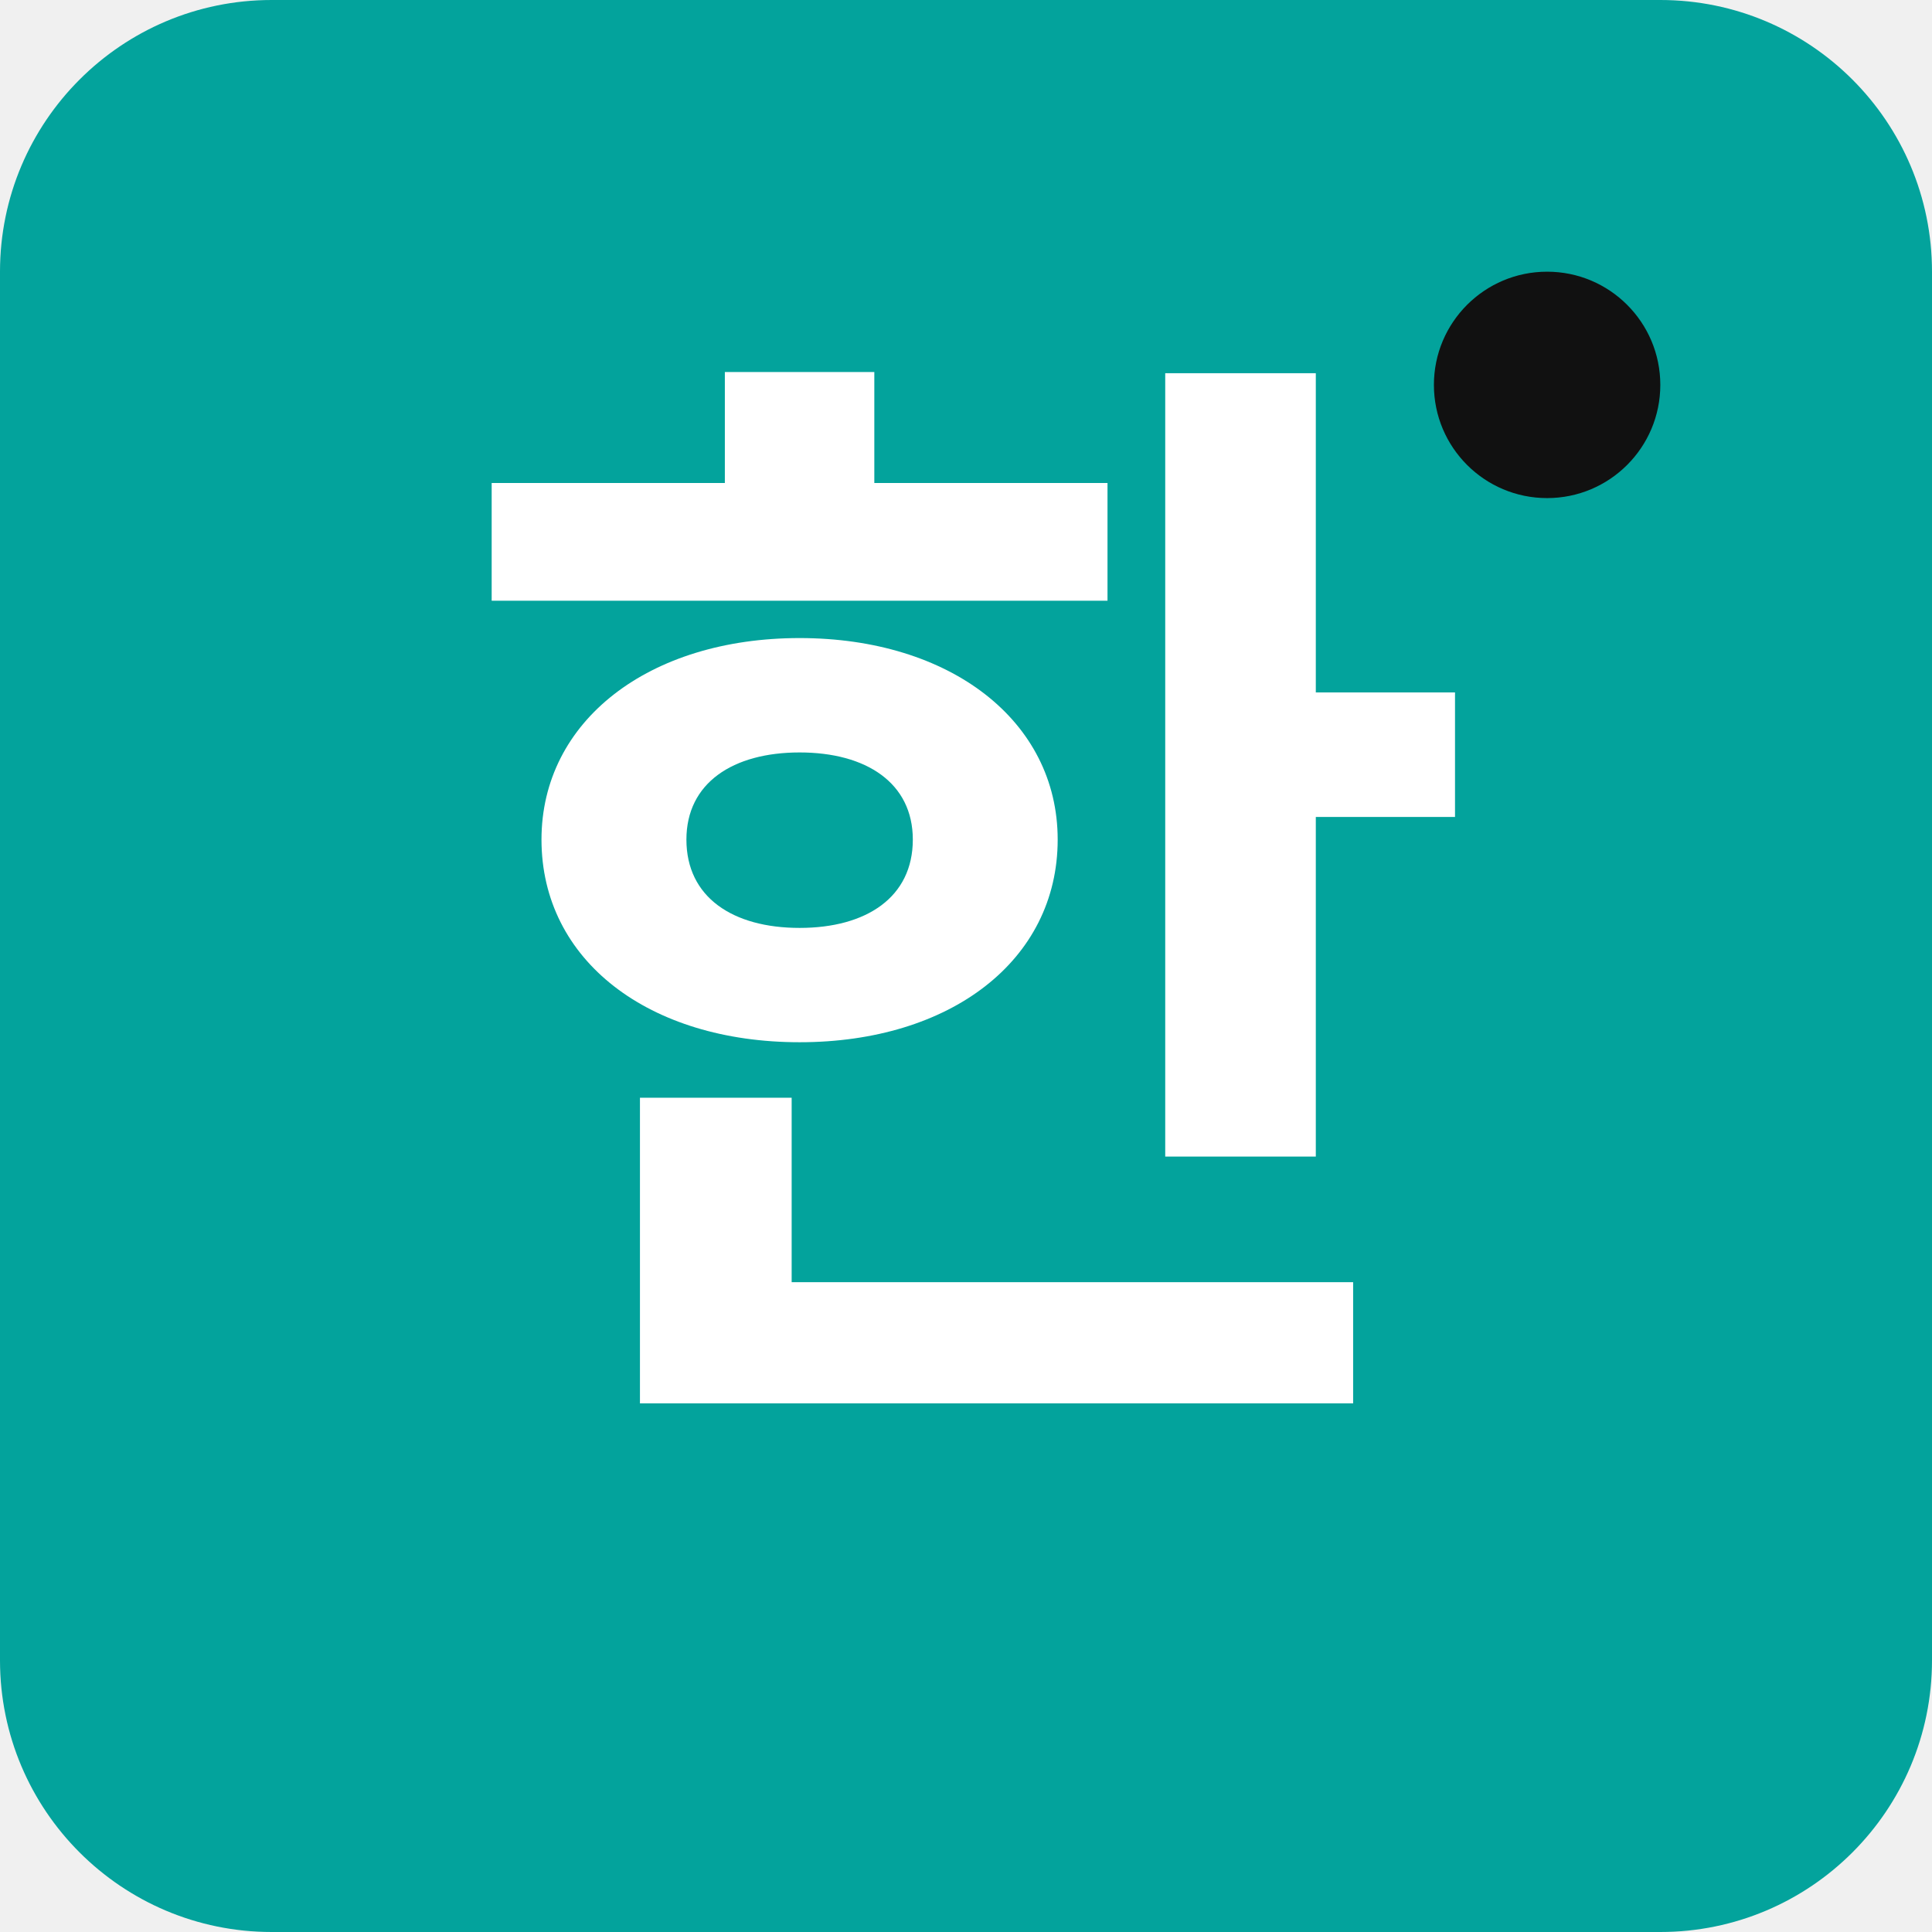
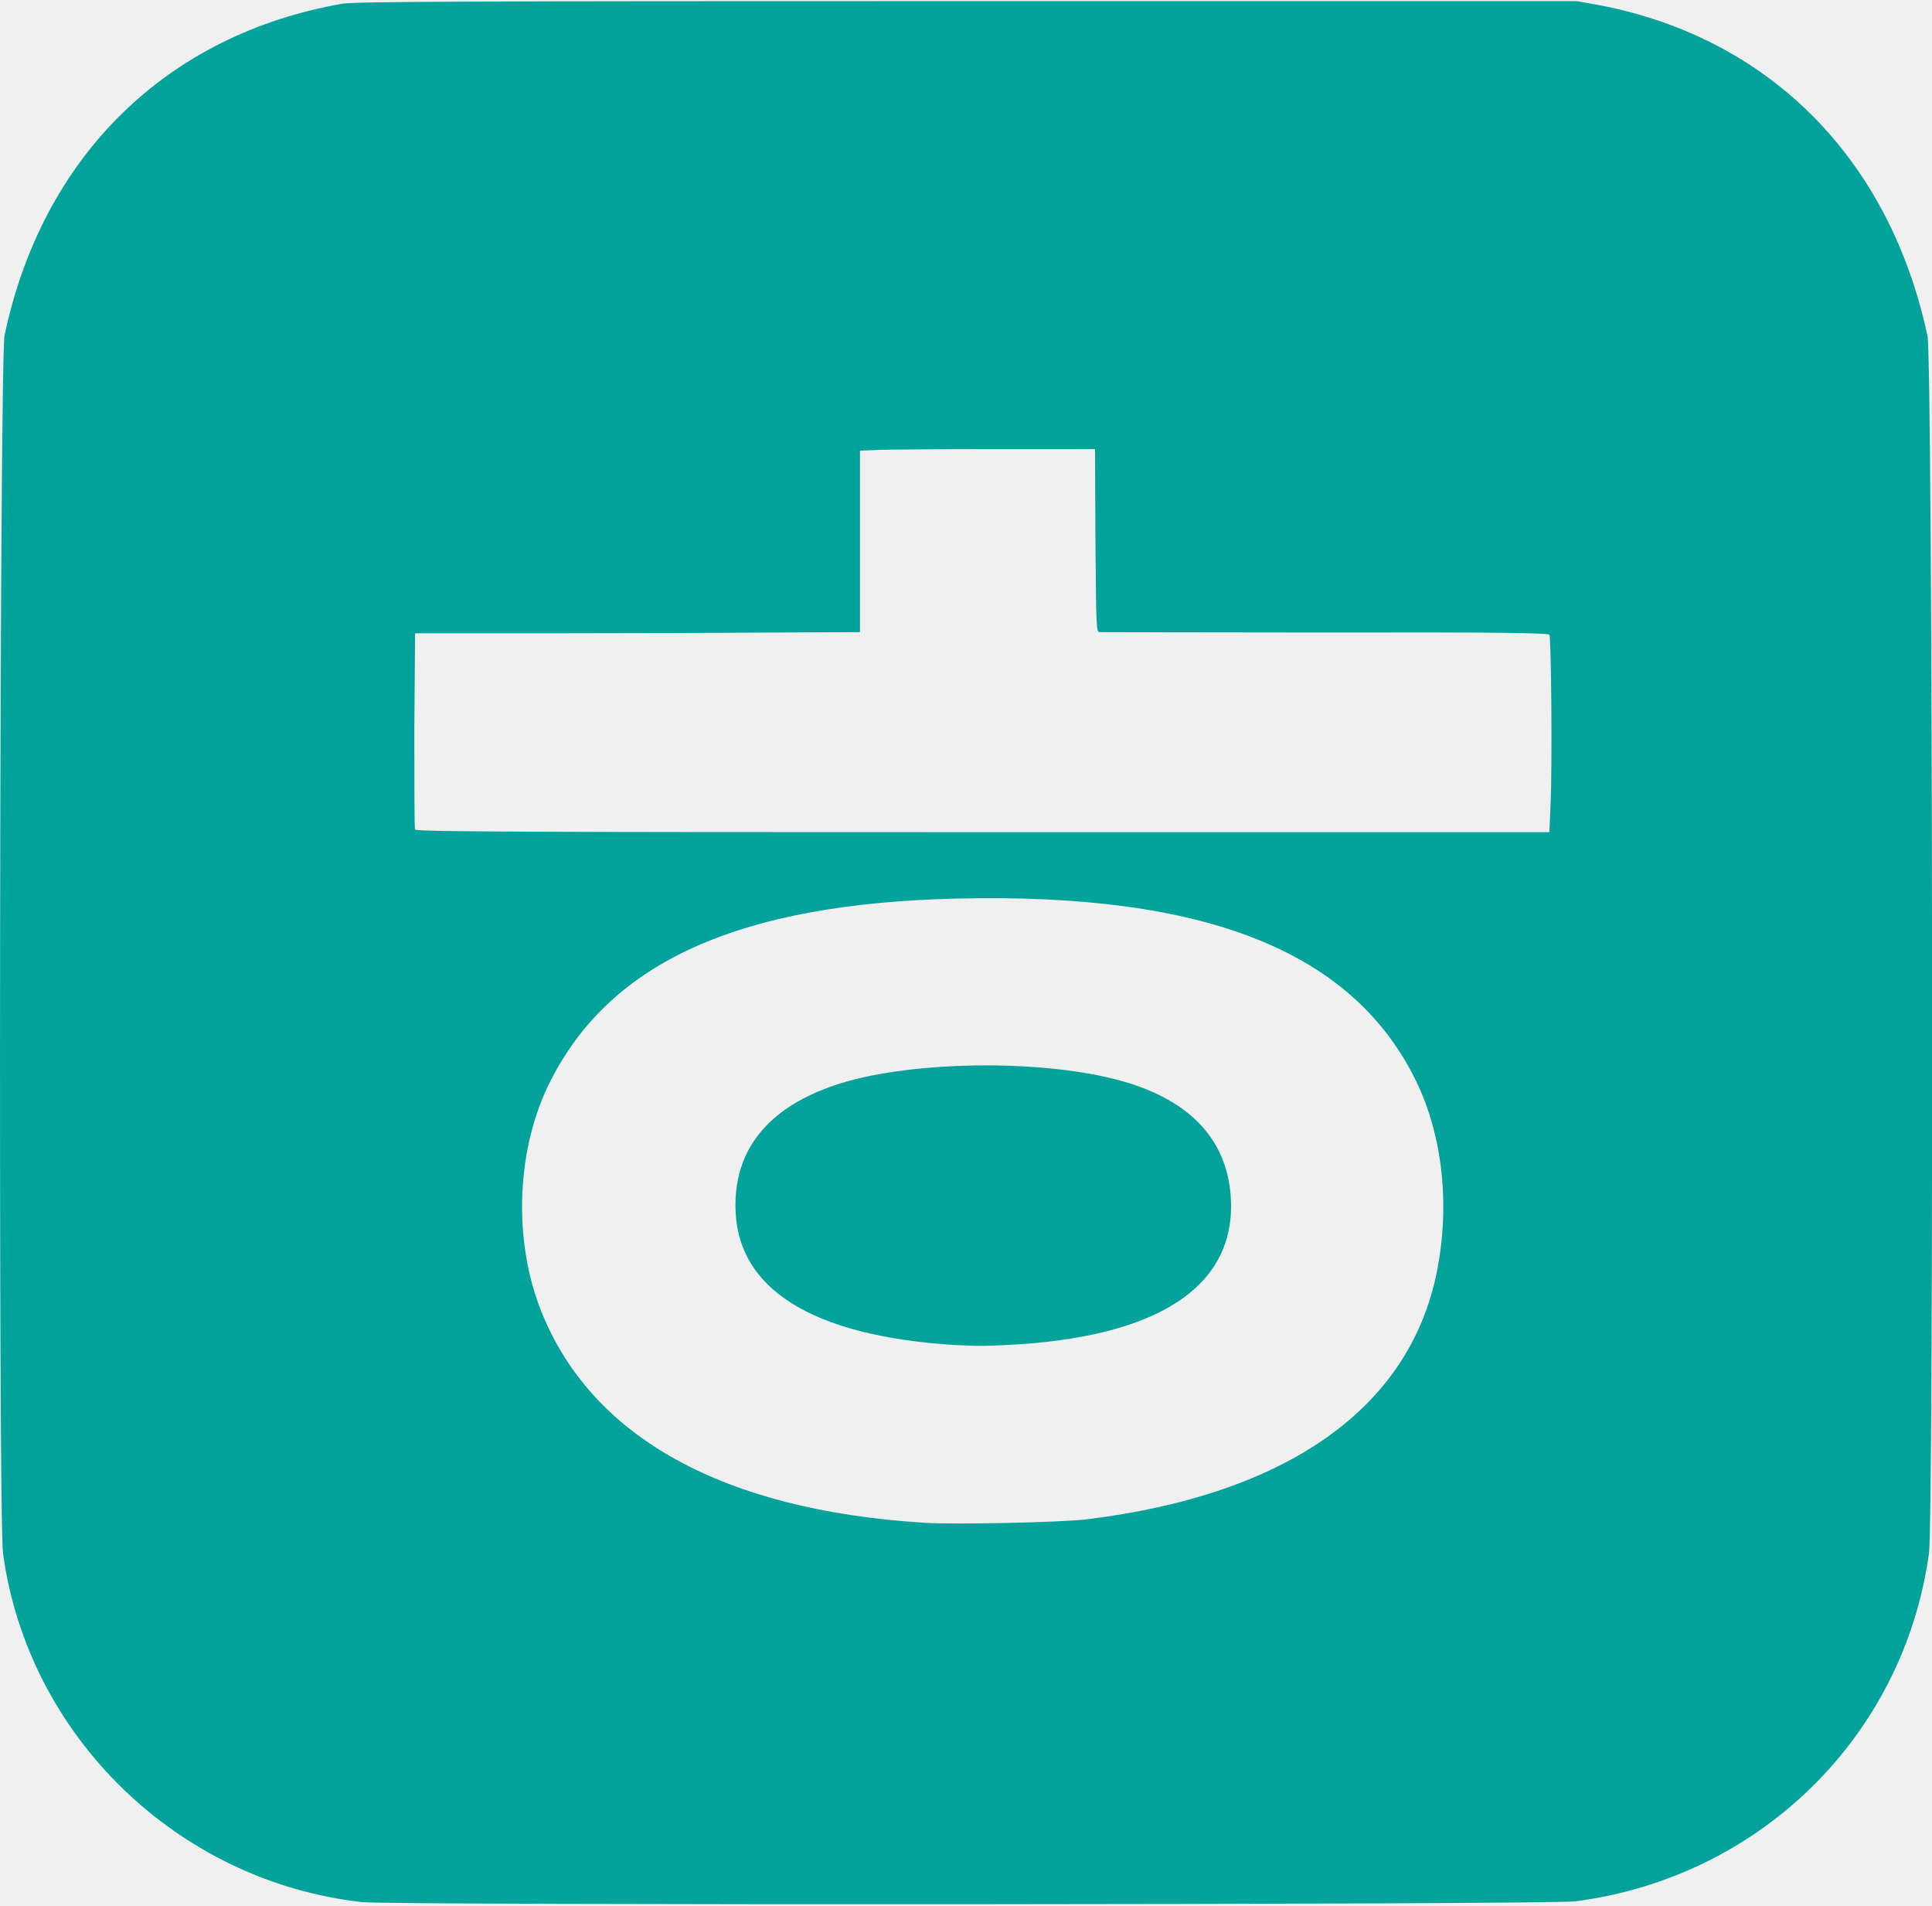
- <svg xmlns="http://www.w3.org/2000/svg" viewBox="0 0 512 512">
-   <rect width="512" height="512" rx="72" fill="#03a39c" />
-   <text x="256" y="350" text-anchor="middle" font-family="'Noto Sans KR','Noto Sans CJK KR','Malgun Gothic',sans-serif" font-size="300" font-weight="800" fill="#fff">한</text>
-   <circle cx="410" cy="102" r="30" fill="#111111" />
+ <svg xmlns="http://www.w3.org/2000/svg" viewBox="0 0 512 505" width="512" height="505">
+   <path fill="#03a39c" fill-rule="evenodd" d="M95.9 504.0C47.0 498.5 7.4 460.0 0.8 411.6C-0.5 401.8 -0.1 95.2 1.2 88.9C11.2 41.5 44.0 9.2 90.6 1.0C93.9 0.4 124.1 0.3 256.3 0.3L417.9 0.3 L424.0 1.4C469.1 10.1 500.8 42.2 510.8 89.0C512.2 95.3 512.5 402.1 511.2 411.6C504.5 460.0 466.5 497.4 417.5 503.8C410.5 504.7 104.0 504.9 95.9 504.0ZM287.8 402.6C341.1 396.1 373.6 373.1 380.8 336.9C384.3 319.3 382.3 300.9 375.3 286.5C358.5 252.0 319.5 236.5 253.3 238.1C196.1 239.5 162.2 254.7 146.1 286.0C136.8 303.9 135.8 328.5 143.5 347.6C156.9 381.0 191.8 400.2 245.1 403.5C253.0 404.0 280.9 403.4 287.8 402.6ZM253.1 356.4C214.8 354.0 194.8 341.3 194.9 319.3C194.9 300.3 209.2 288.1 236.1 284.1C259.1 280.6 287.2 282.3 302.4 288.1C316.6 293.4 324.5 302.6 326.0 315.3C328.7 339.4 309.2 353.6 270.1 356.2C262.0 356.7 259.0 356.7 253.1 356.4ZM410.9 213.5C411.4 203.8 411.1 169.0 410.6 168.2C410.3 167.7 396.4 167.5 351.3 167.6C318.8 167.6 291.9 167.5 291.4 167.5C290.5 167.5 290.5 165.9 290.3 143.2L290.2 119.0 L264.2 119.0C249.9 119.0 235.9 119.1 233.1 119.2L227.9 119.4 L227.9 143.4L227.9 167.5 L205.8 167.6C193.6 167.7 167.1 167.8 146.8 167.8L110.0 167.8 L109.8 193.5C109.8 207.6 109.8 219.5 110.0 219.8C110.2 220.4 140.7 220.5 260.4 220.5L410.6 220.5 L410.9 213.5Z" />
</svg>
